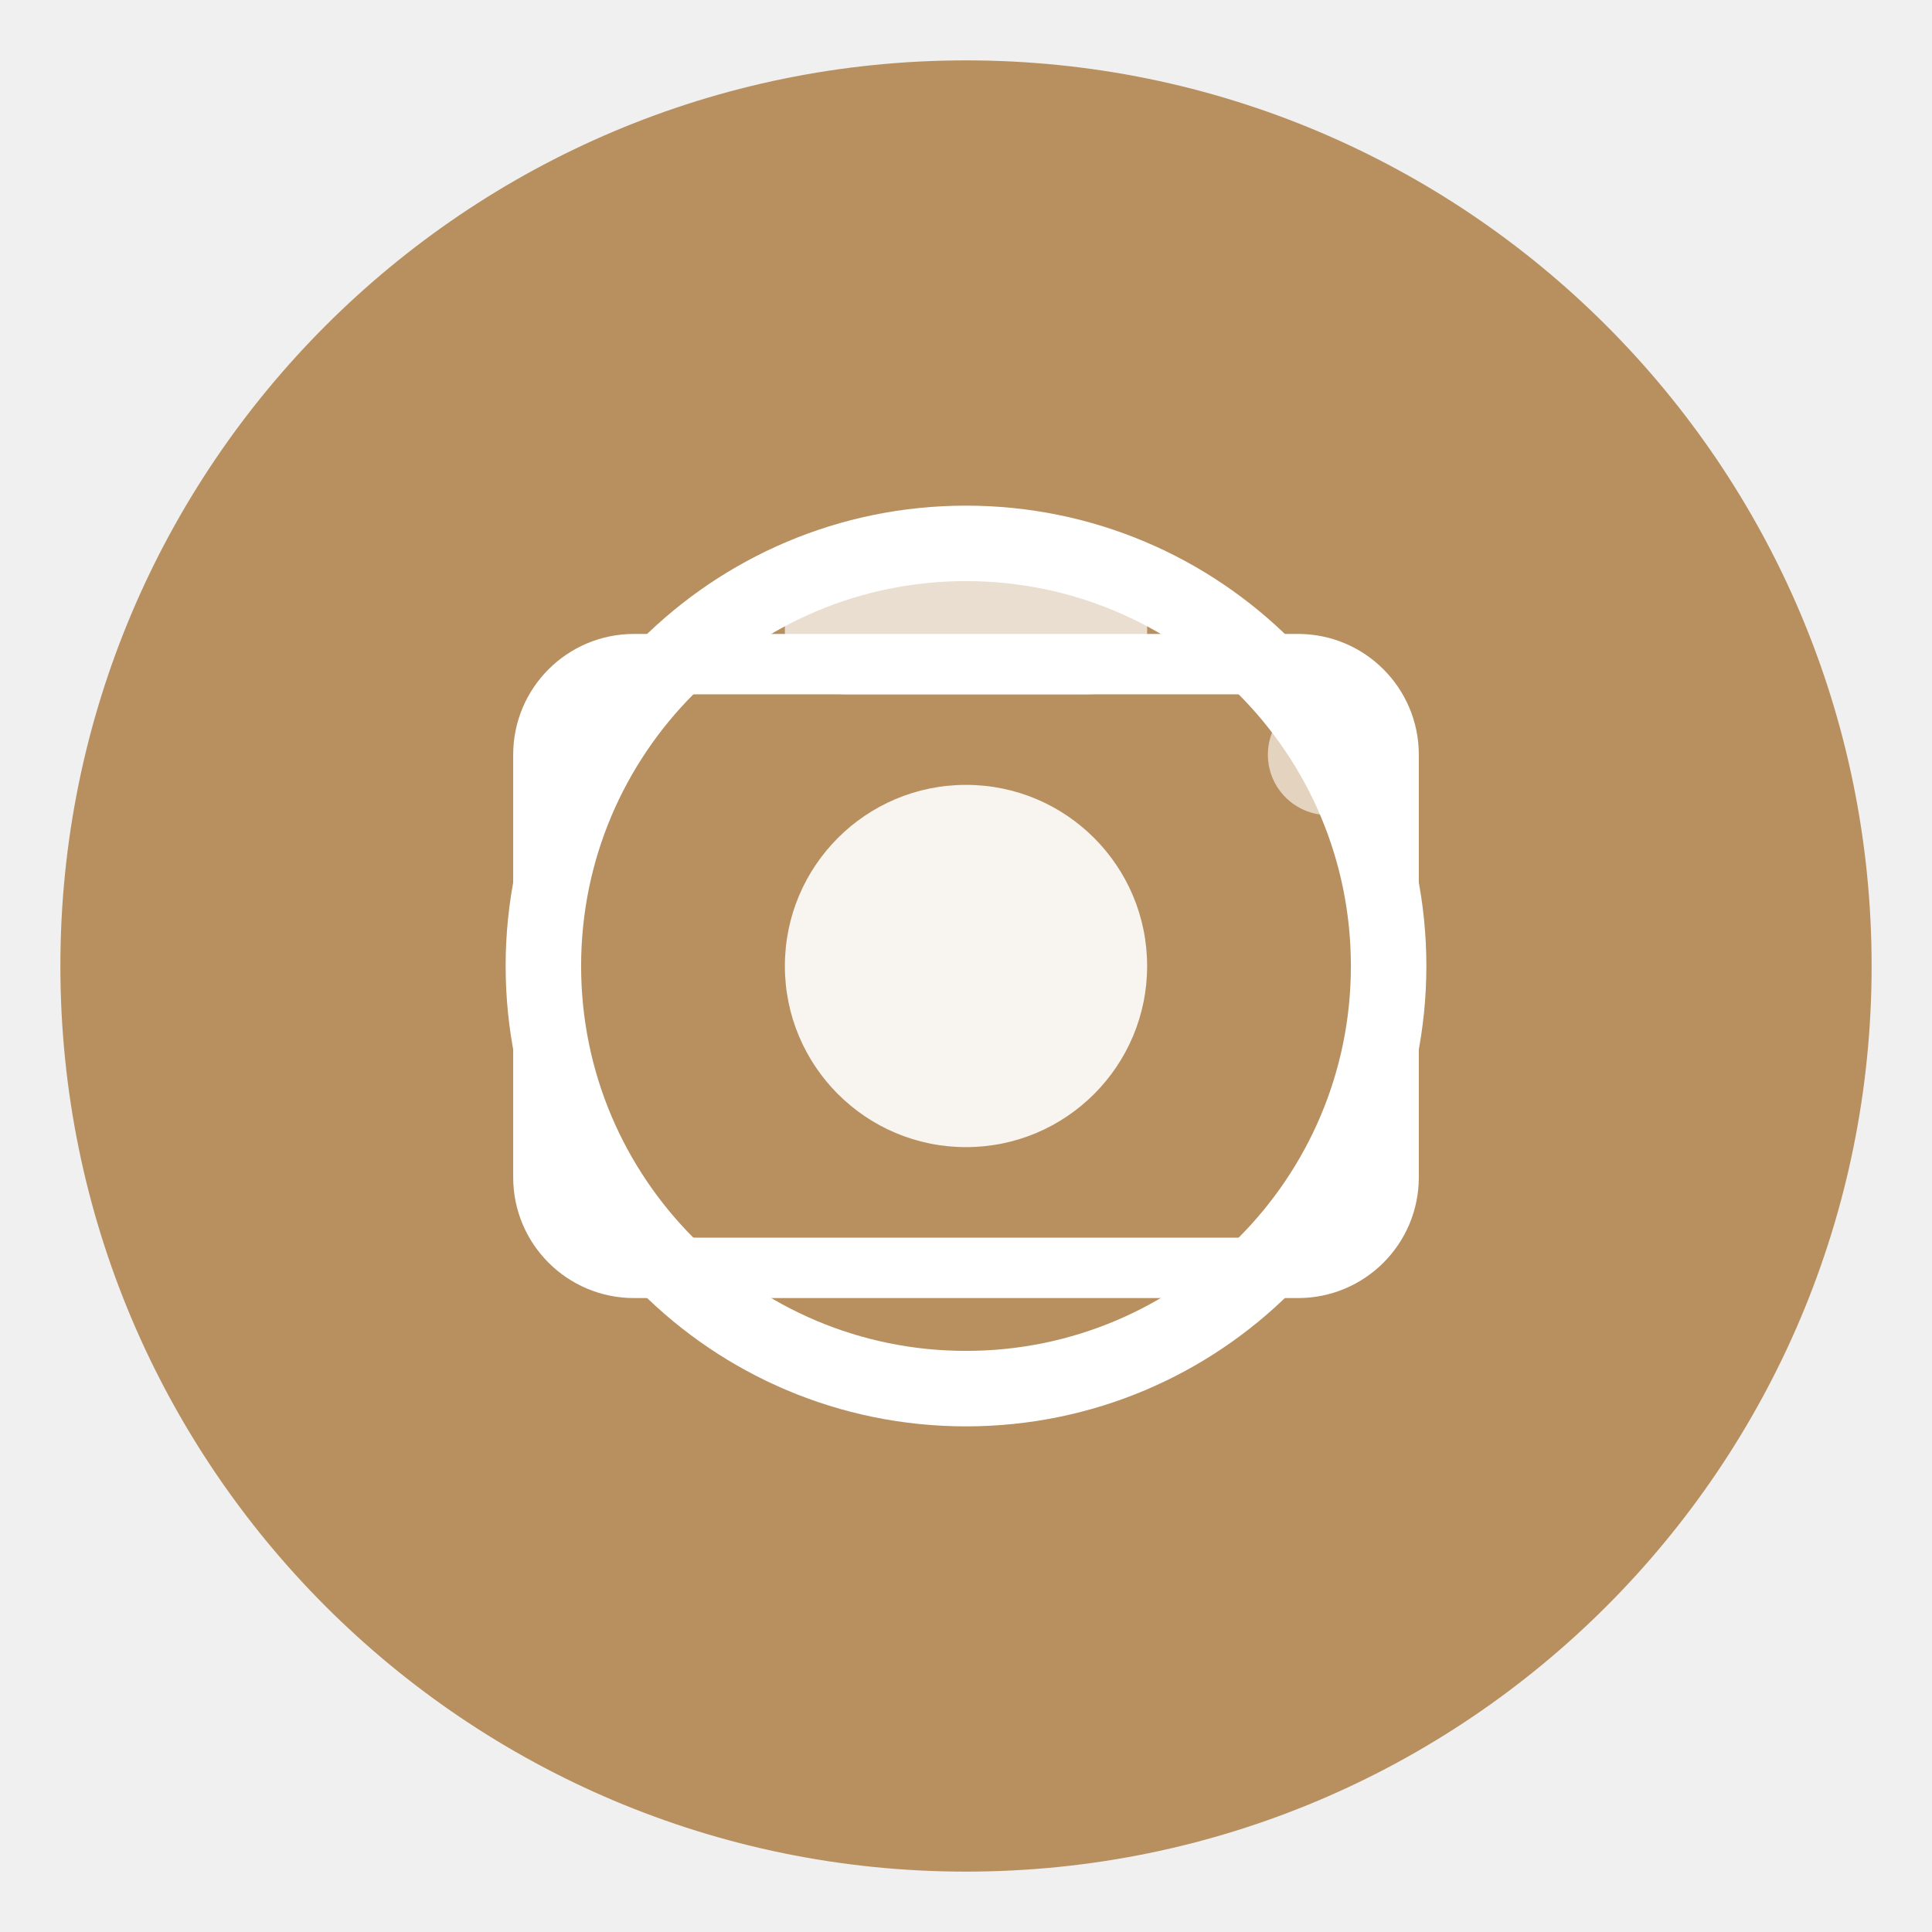
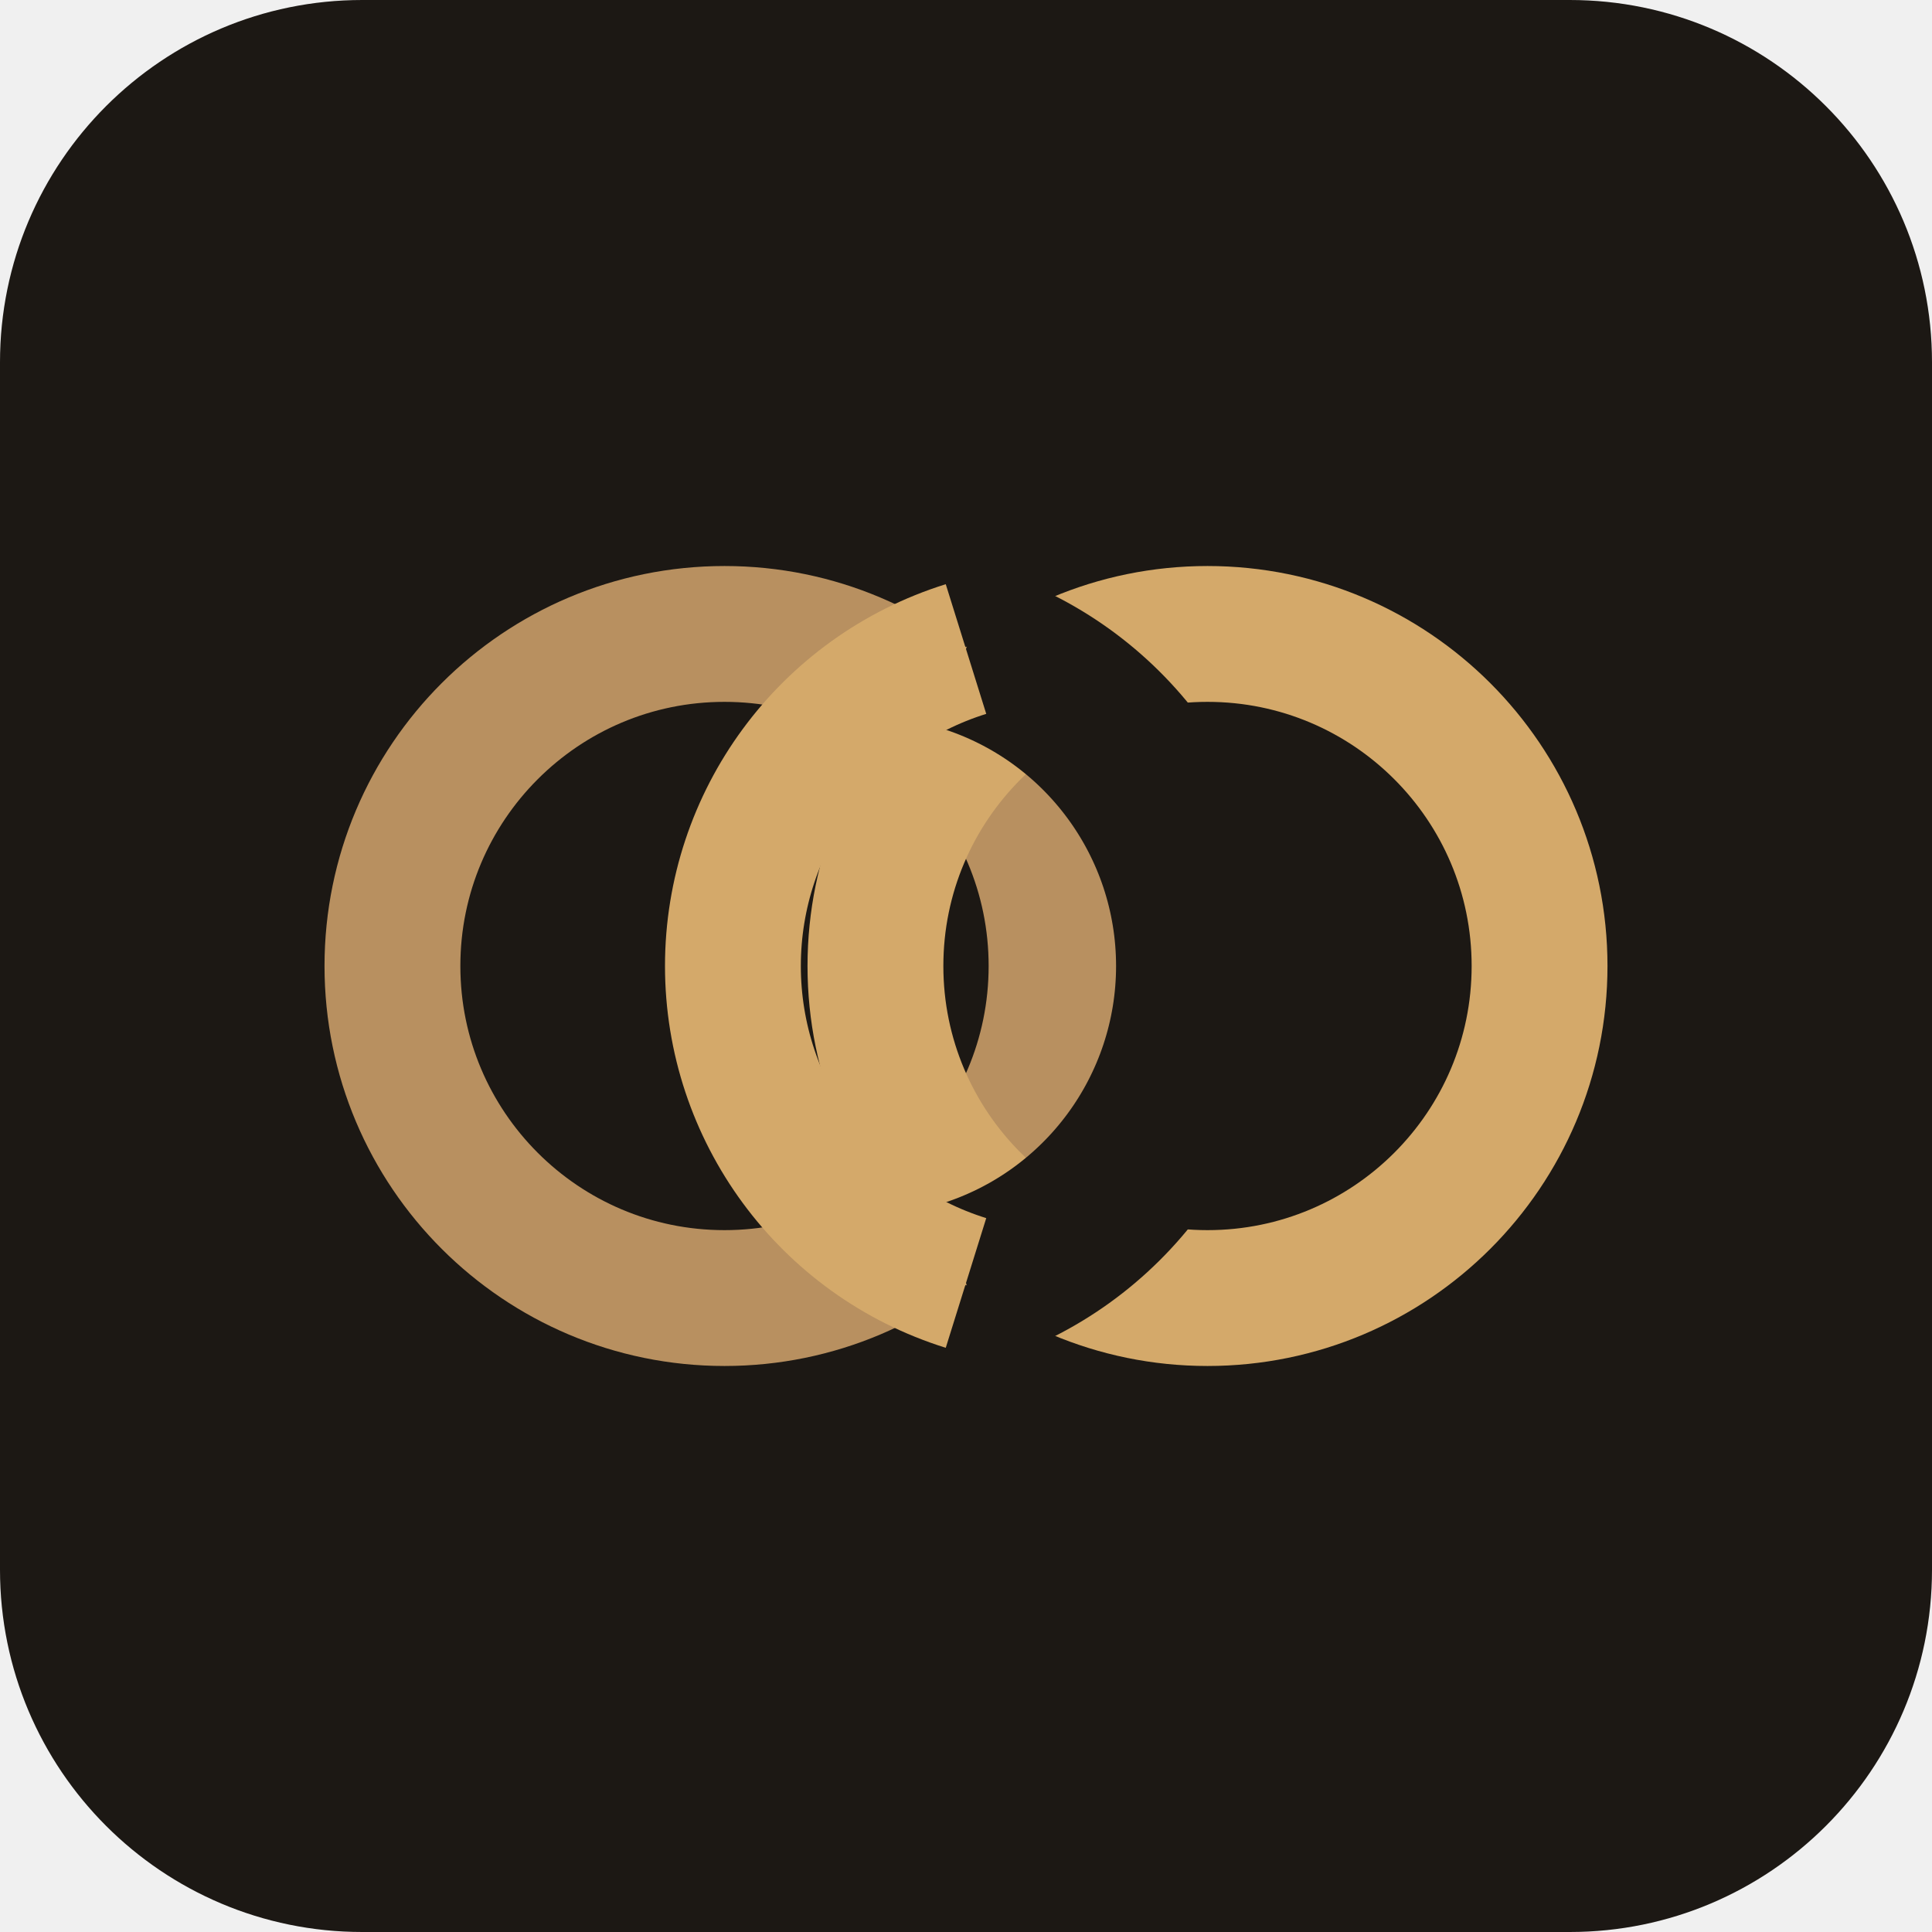
- <svg xmlns="http://www.w3.org/2000/svg" viewBox="0 0 64 64" fill="none">
-   <circle cx="32" cy="32" r="30" fill="#B89060" />
-   <circle cx="32" cy="32" r="14" stroke="white" stroke-width="2.5" fill="none" />
-   <circle cx="32" cy="32" r="6" fill="white" opacity="0.9" />
-   <rect x="18" y="22" width="28" height="20" rx="3" stroke="white" stroke-width="2" fill="none" />
-   <rect x="26" y="18" width="12" height="5" rx="2" fill="white" opacity="0.7" />
-   <circle cx="44" cy="25" r="2" fill="white" opacity="0.6" />
+ <svg xmlns="http://www.w3.org/2000/svg" viewBox="0 0 64 64">
+   <rect width="64" height="64" rx="12" fill="#1C1814" />
+   <circle cx="24" cy="32" r="11" fill="none" stroke="#B89060" stroke-width="4.5" />
+   <circle cx="40" cy="32" r="11" fill="none" stroke="#D4A96A" stroke-width="4.5" />
+   <path d="M32 21.5 a11 11 0 0 1 0 21" fill="none" stroke="#1C1814" stroke-width="5.5" />
+   <path d="M32 21.5 a11 11 0 0 0 0 21" fill="none" stroke="#D4A96A" stroke-width="4.5" />
</svg>
